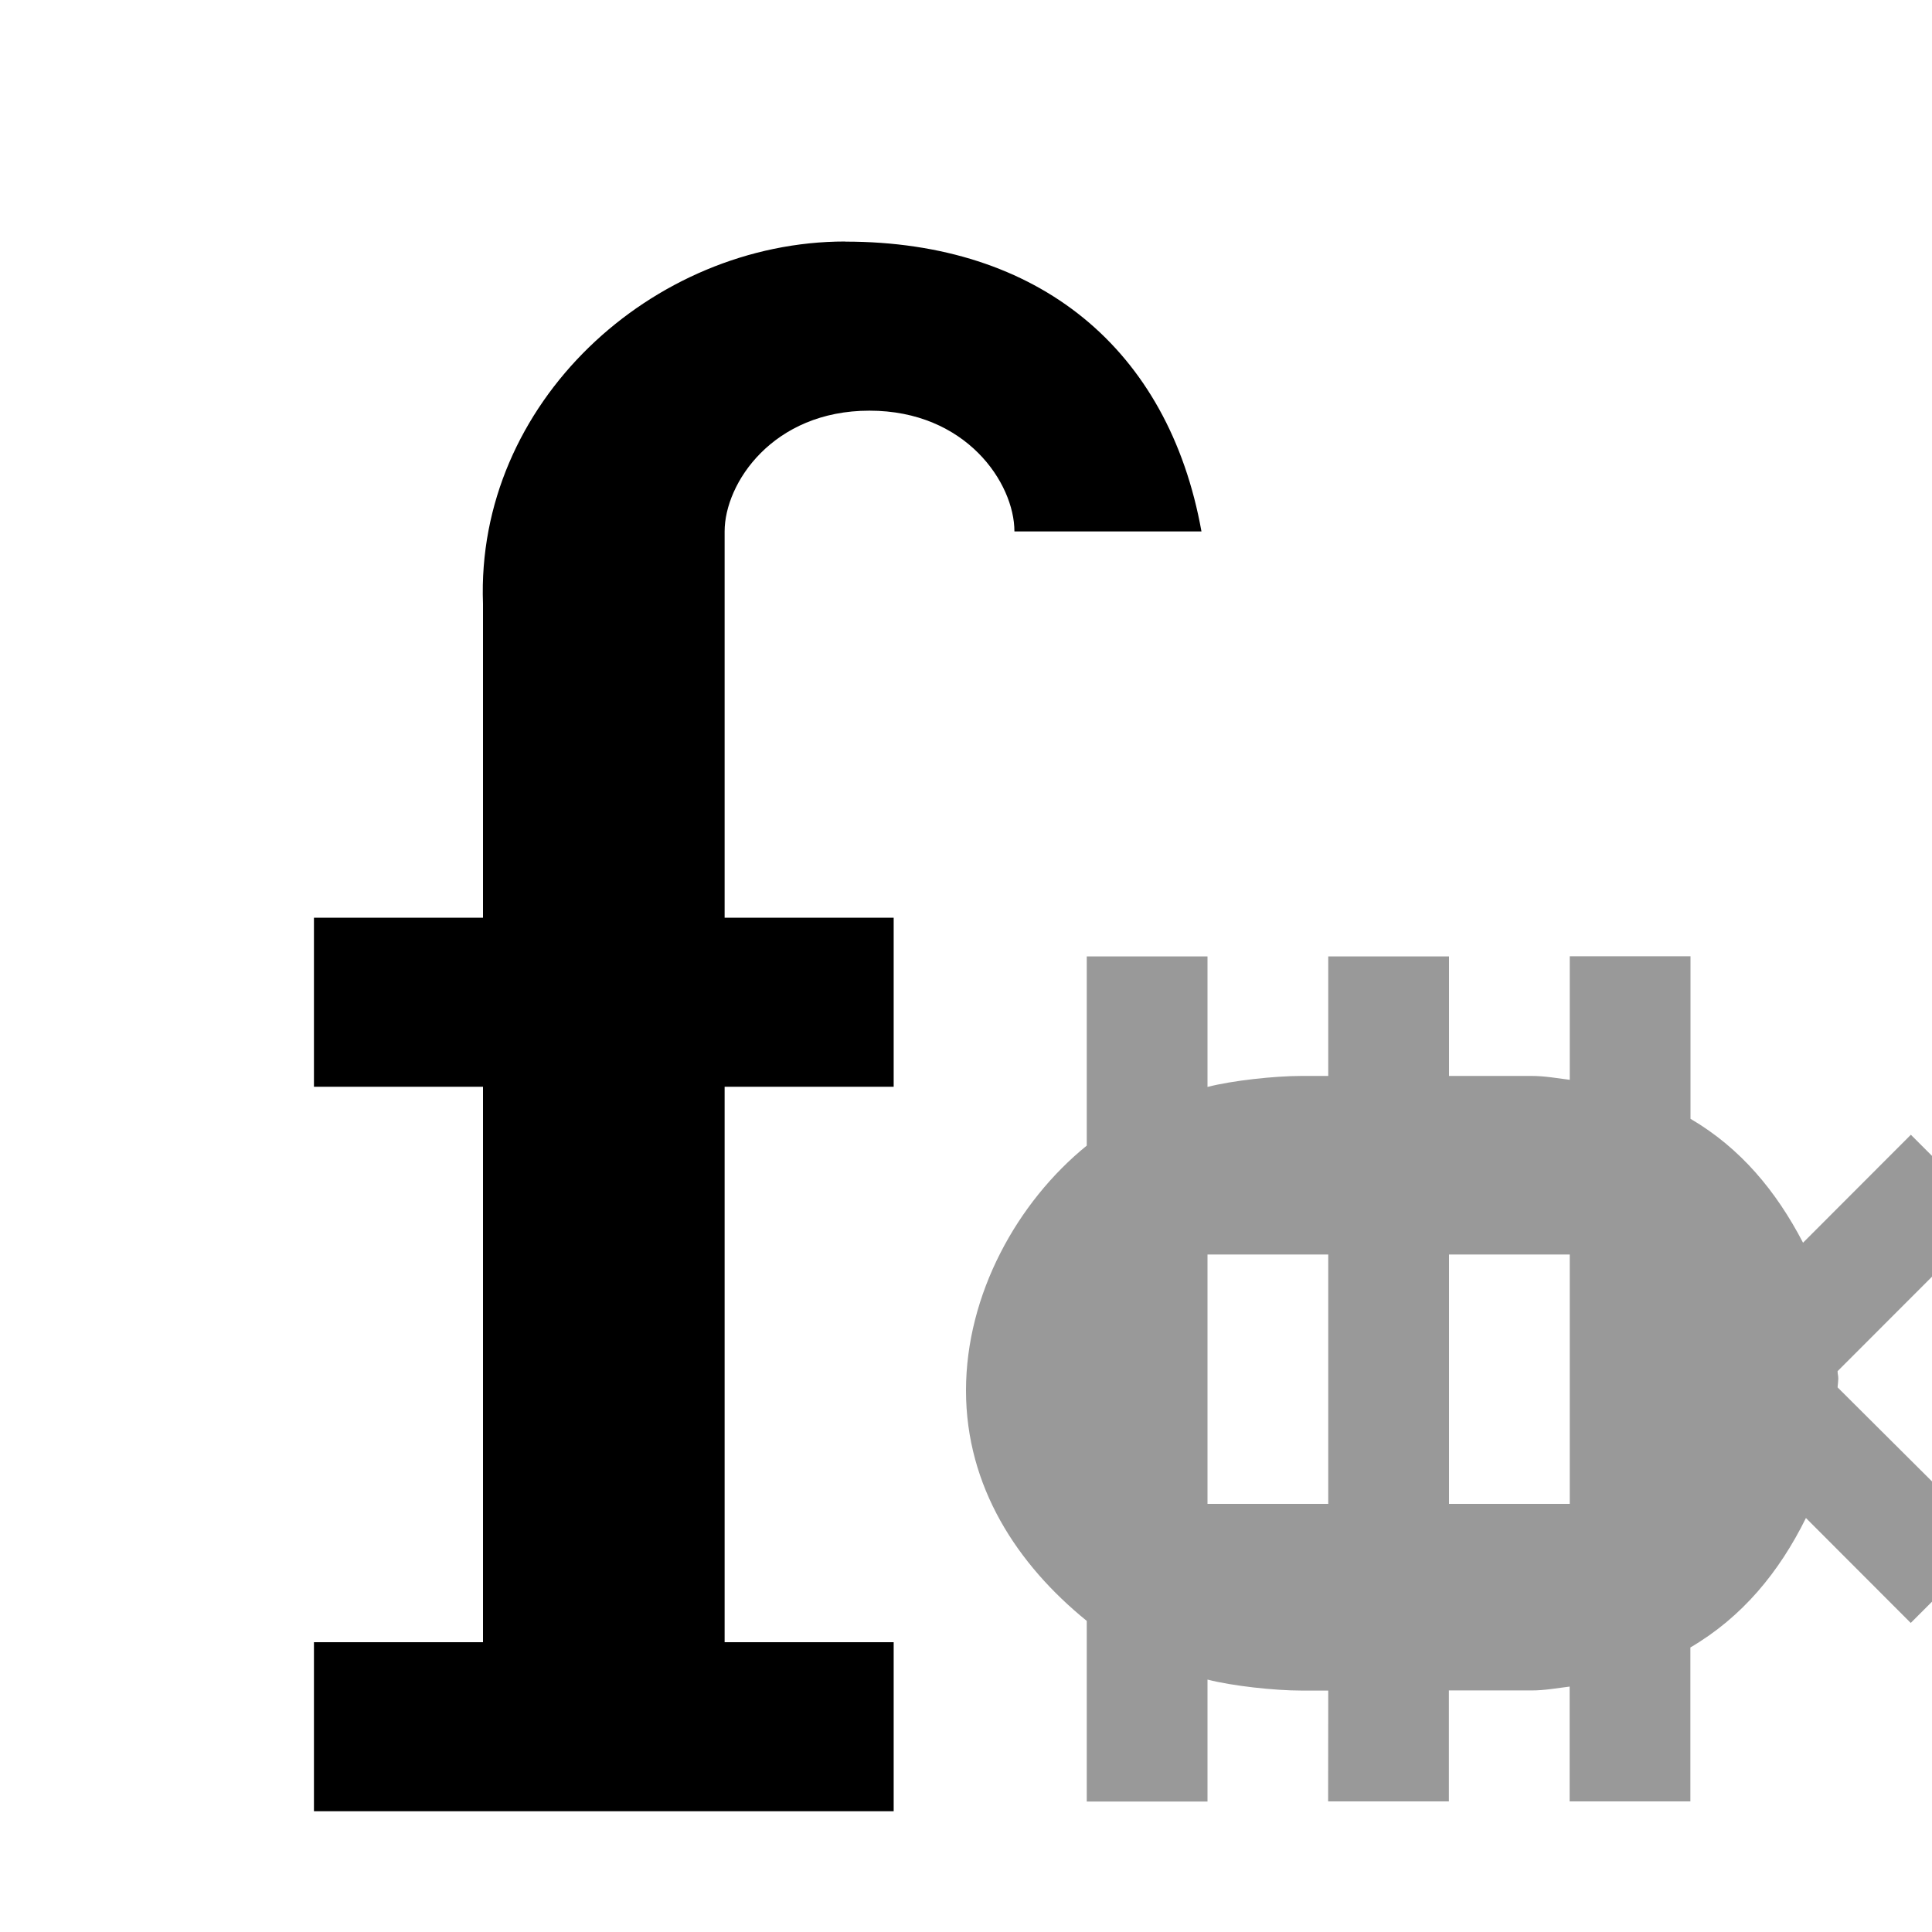
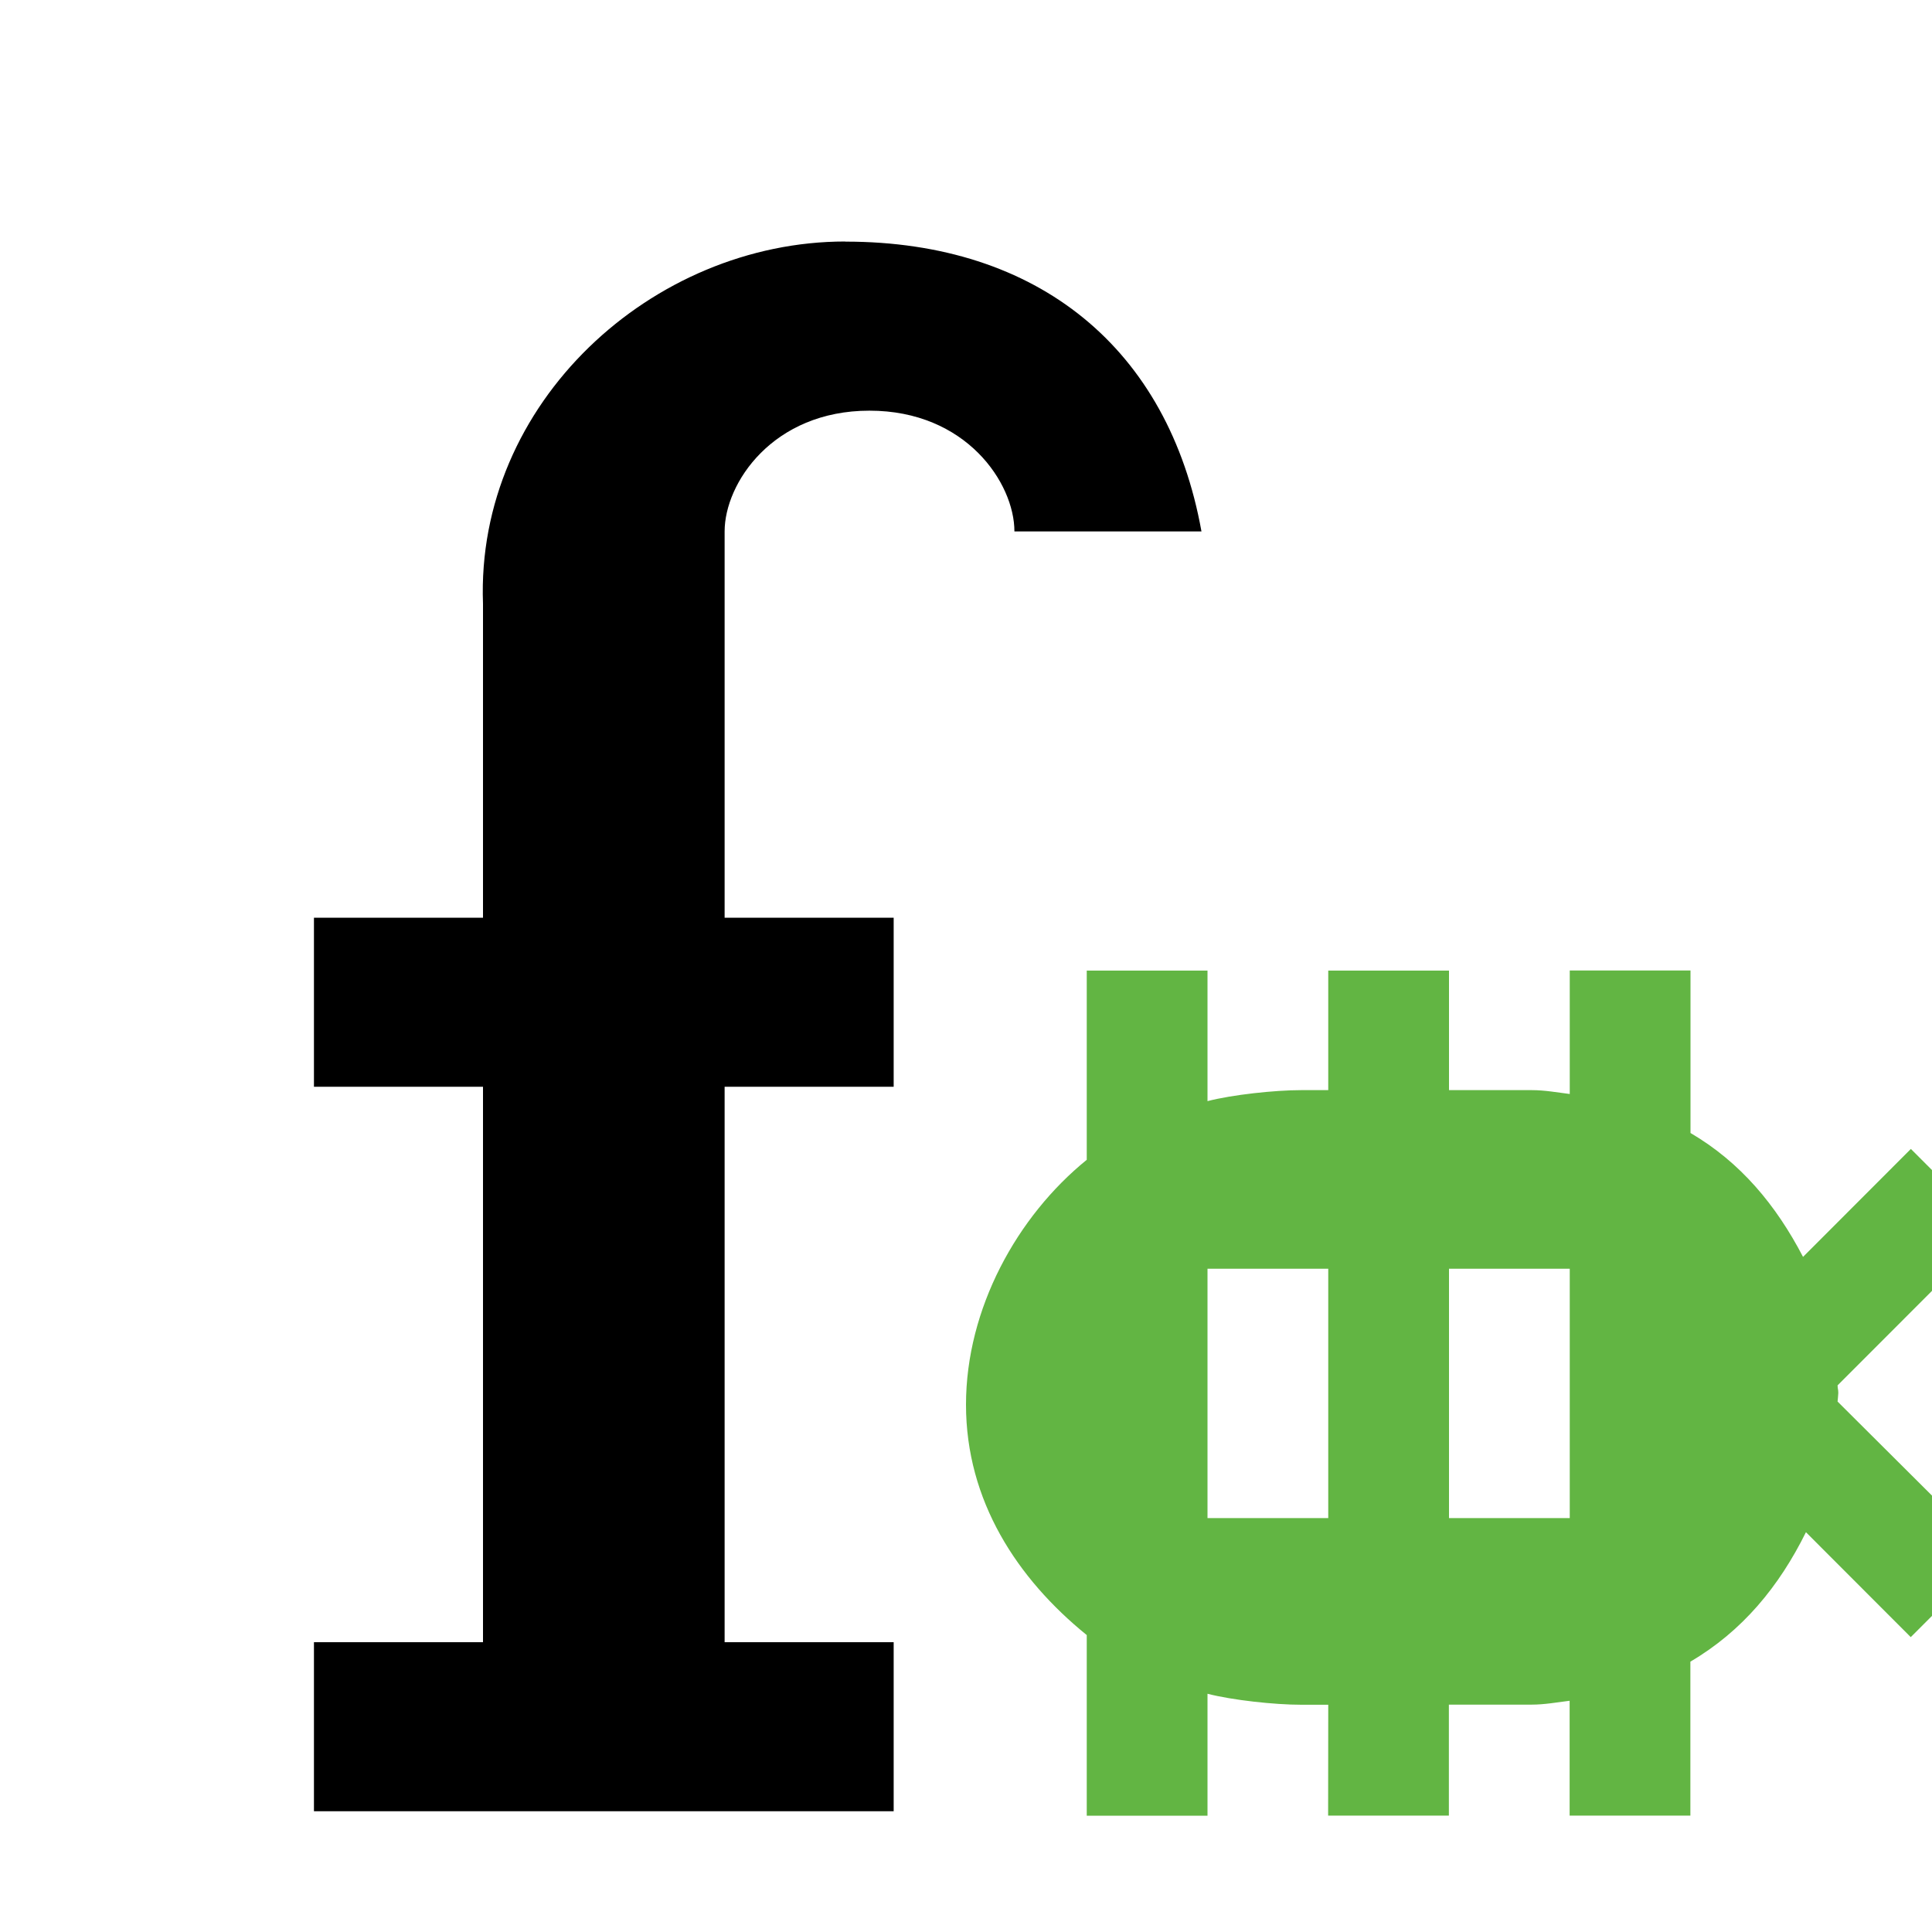
<svg xmlns="http://www.w3.org/2000/svg" width="16" height="16" version="1.1" viewBox="0 0 16 16" xml:space="preserve">
  <g stroke-miterlimit="0" stroke-width="0">
    <path d="m7 2c-1.6 0-3.062 1.338-3 3v2.6h-1.4v1.4h1.4v4.6h-1.4v1.4h4.801v-1.4h-1.4v-4.6h1.4v-1.4h-1.4v-3.199c0-0.4 0.4-1 1.199-1 0.801-3.906e-4 1.201 0.6 1.201 1h1.549c-0.272-1.512-1.349-2.4-2.949-2.4z" />
  </g>
-   <g transform="translate(24.75 .81453)" fill="#999" fill-rule="evenodd">
-     <path d="m-13.75 13.186h-0.223c-0.221 0-0.572-0.038-0.777-0.091v1.01h-1v-1.496c-0.576-0.467-1-1.112-1-1.908 0-0.796 0.424-1.561 1-2.028v-1.567h1v1.081c0.205-0.053 0.556-0.091 0.777-0.091h0.223v-0.99h1v0.99h0.685c0.109 0 0.21 0.019 0.315 0.032v-1.023h1v1.346c0.415 0.243 0.709 0.598 0.932 1.026l0.893-0.894 0.675 0.675-1.282 1.283c0.001 0.034 0.006 0.03 0.006 0.064 0 0.012-5e-3 0.058-0.006 0.07l1.281 1.276-0.675 0.675-0.868-0.869c-0.222 0.449-0.527 0.82-0.957 1.072v1.275h-1v-0.951c-0.106 0.013-0.207 0.032-0.315 0.032h-0.685v0.919h-1zm2-3.611h-1v2.065h1zm-2 0h-1v2.065h1z" fill="#999" stroke-width="1.006" />
-   </g>
+   <path d="m11 14.118h-0.223c-0.221 0-0.572-0.038-0.777-0.091v1.01h-1v-1.496c-0.576-0.467-1-1.112-1-1.908 0-0.796 0.424-1.561 1-2.028v-1.567h1v1.081c0.205-0.053 0.556-0.091 0.777-0.091h0.223v-0.99h1v0.99h0.685c0.109 0 0.21 0.019 0.315 0.032v-1.023h1v1.346c0.415 0.243 0.709 0.598 0.932 1.026l0.893-0.894 0.675 0.675-1.282 1.283c0.001 0.034 0.006 0.03 0.006 0.064 0 0.012-5e-3 0.058-0.006 0.07l1.281 1.276-0.675 0.675-0.868-0.869c-0.222 0.449-0.527 0.82-0.957 1.072v1.275h-1v-0.951c-0.106 0.013-0.207 0.032-0.315 0.032h-0.685v0.919h-1zm2-3.611h-1v2.065h1zm-2 0h-1v2.065h1z" fill="#62b543" stroke-width="1.006" />
</svg>
